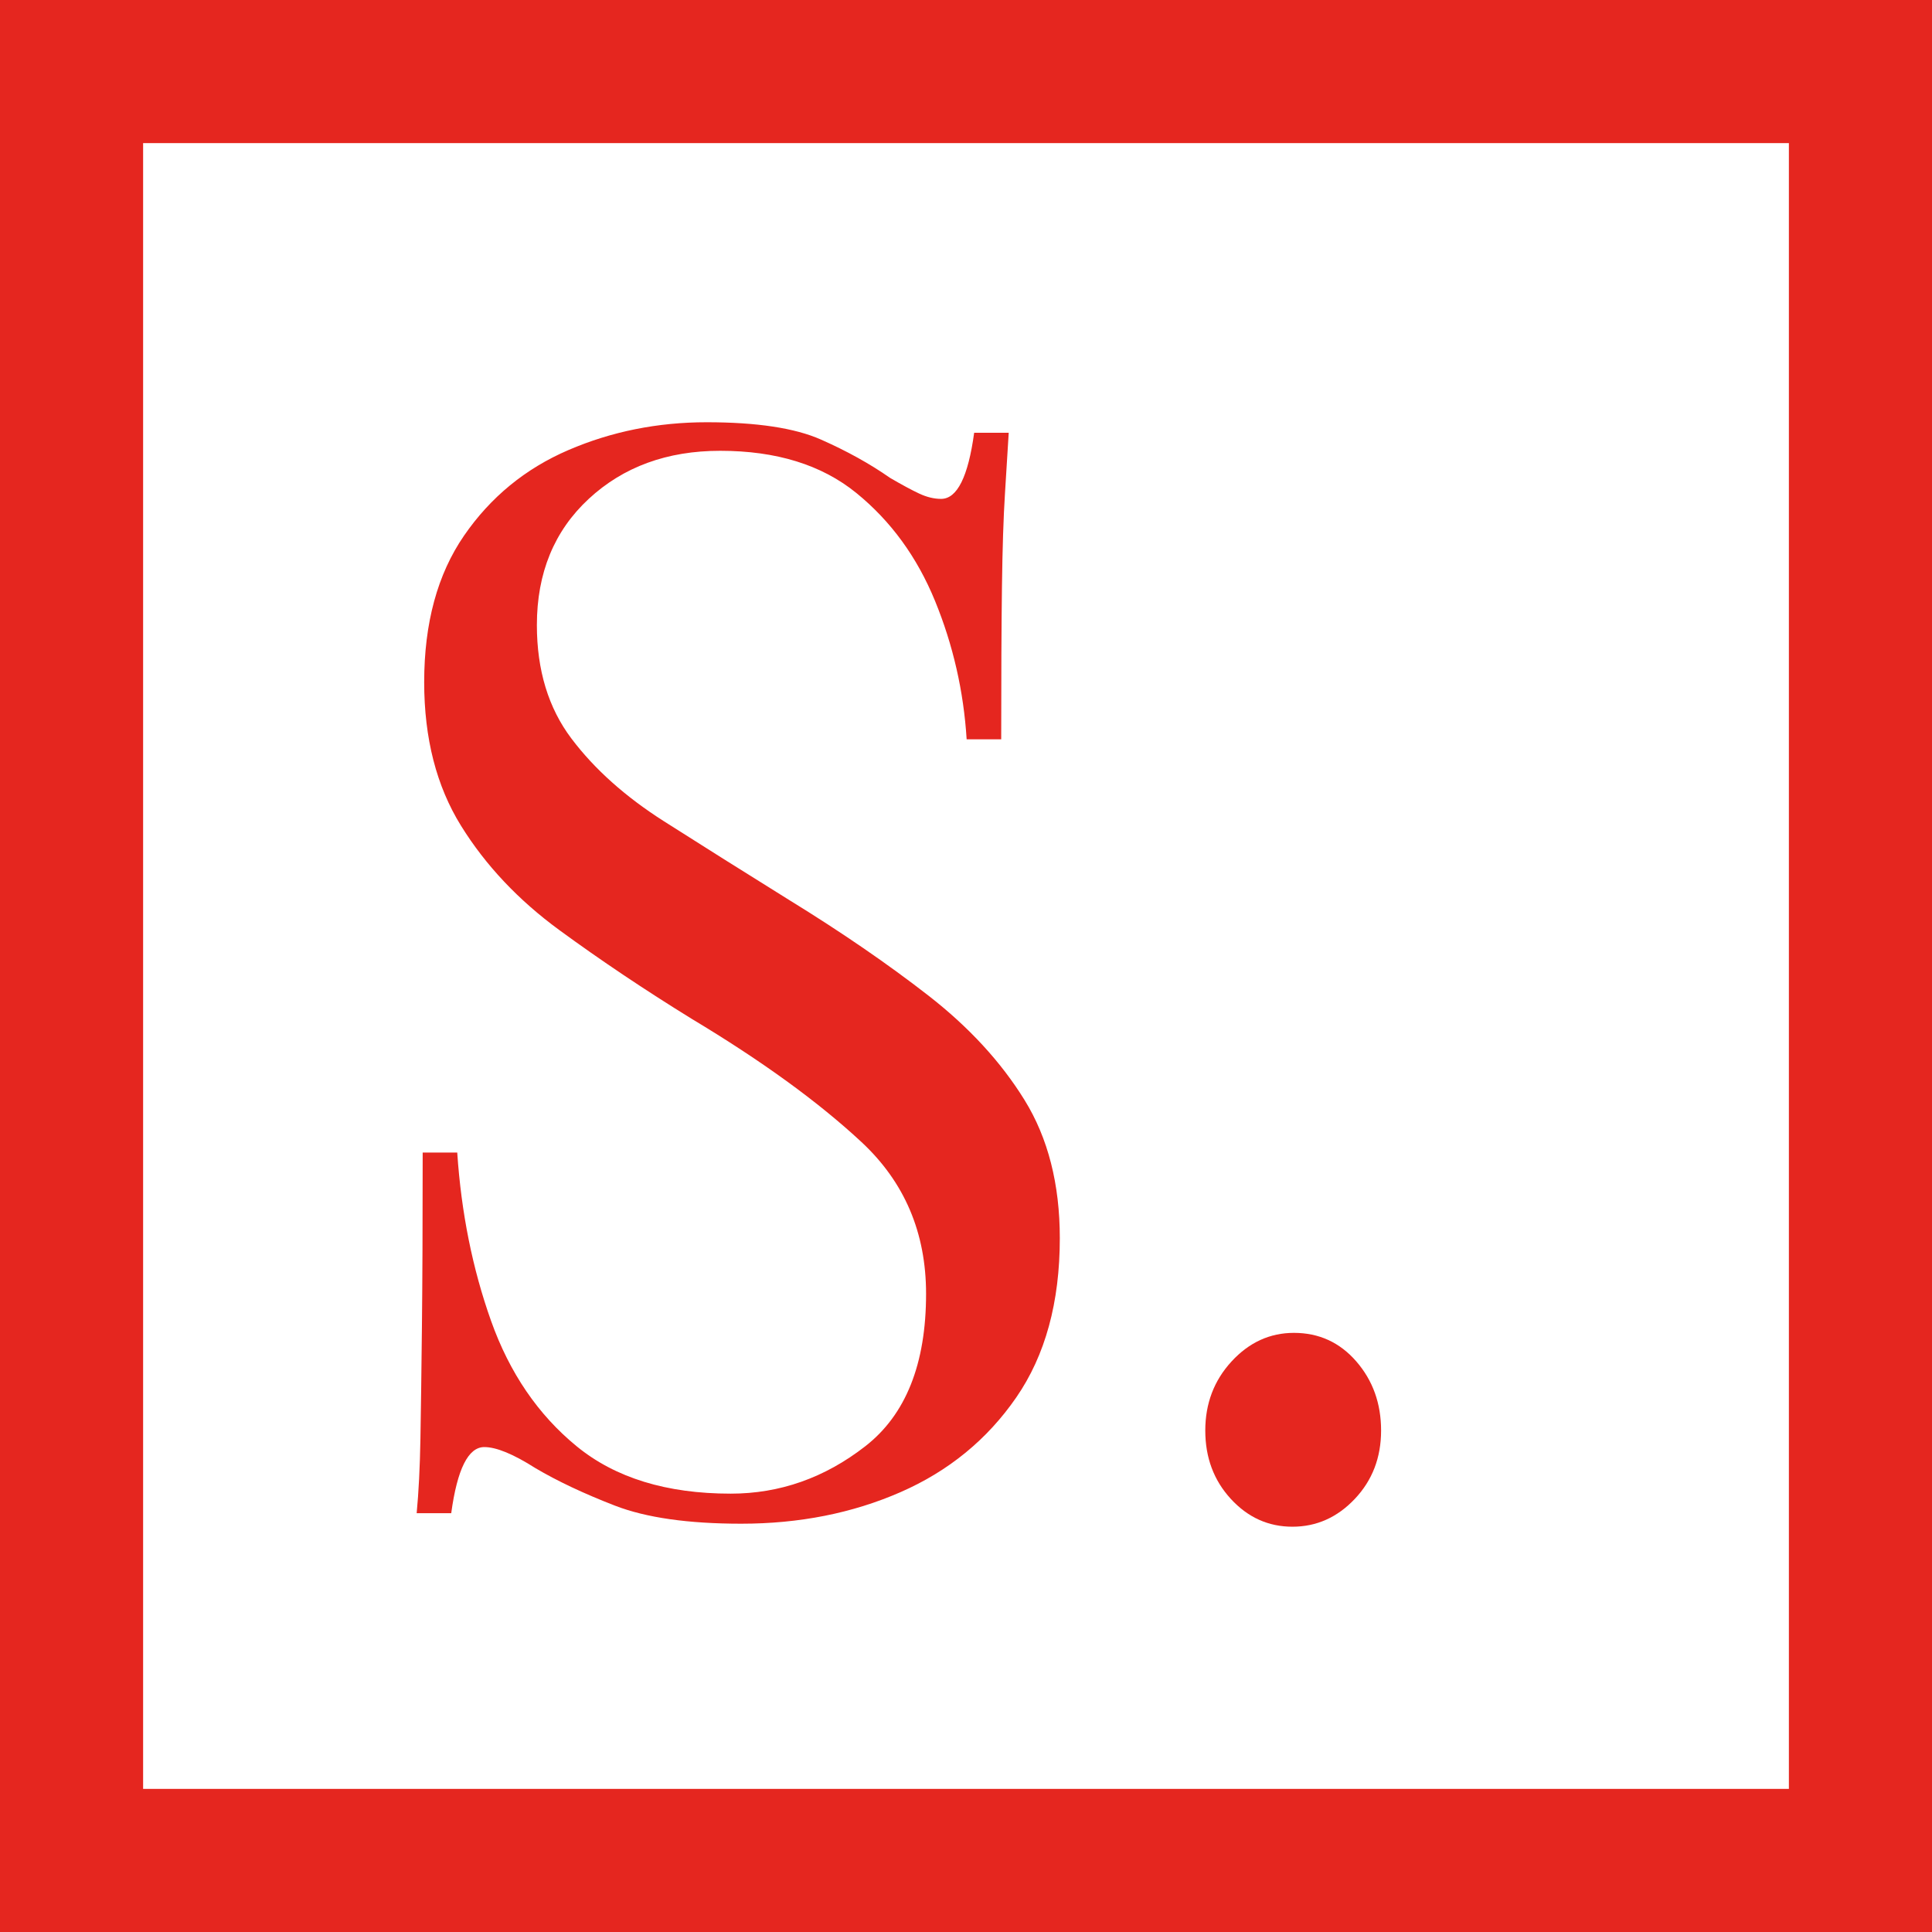
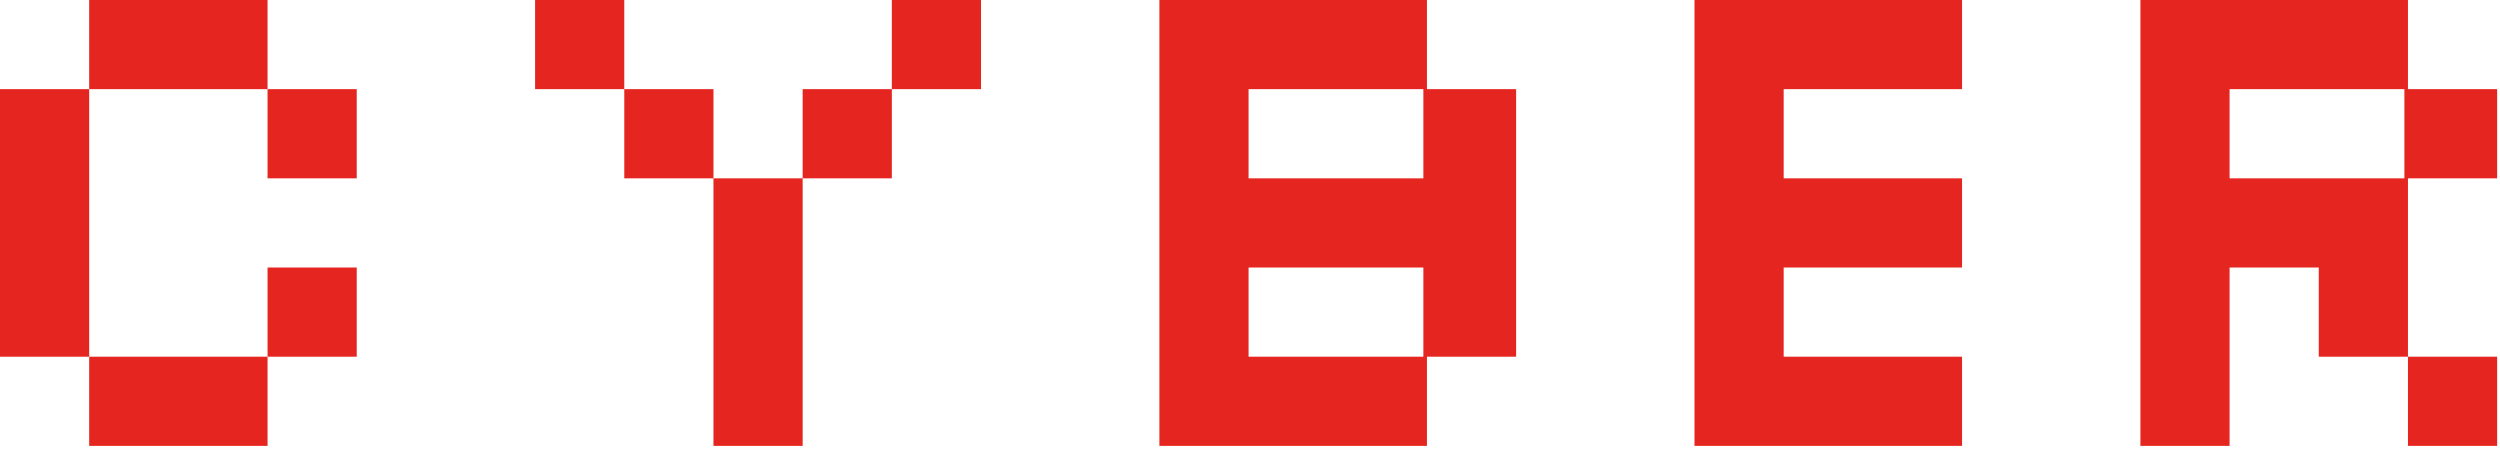
- <svg xmlns="http://www.w3.org/2000/svg" width="54px" height="54px" viewBox="0 0 54 54" version="1.1">
-   <g id="Page-1" stroke="none" stroke-width="1" fill="none" fill-rule="evenodd">
-     <g id="logo-mobile">
-       <rect id="Rectangle-6" stroke="#E5261F" stroke-width="4" fill-rule="nonzero" x="2" y="2" width="50" height="50" />
-       <path id="." fill="#E5261F" d="M34.402,41.895 C33.926,41.377 33.688,40.74 33.688,39.984 C33.688,39.228 33.933,38.584 34.423,38.052 C34.913,37.52 35.494,37.254 36.166,37.254 C36.866,37.254 37.447,37.52 37.909,38.052 C38.371,38.584 38.602,39.228 38.602,39.984 C38.602,40.74 38.357,41.377 37.867,41.895 C37.377,42.413 36.796,42.672 36.124,42.672 C35.452,42.672 34.878,42.413 34.402,41.895 Z" />
-       <path id="S" fill="#E5261F" fill-rule="nonzero" d="M20.718,42.588 C22.342,42.588 23.826,42.294 25.17,41.706 C26.514,41.118 27.592,40.236 28.404,39.06 C29.216,37.884 29.622,36.4 29.622,34.608 C29.622,33.096 29.293,31.808 28.635,30.744 C27.977,29.68 27.081,28.707 25.947,27.825 C24.813,26.943 23.518,26.054 22.062,25.158 C20.802,24.374 19.633,23.639 18.555,22.953 C17.477,22.267 16.616,21.497 15.972,20.643 C15.328,19.789 15.006,18.732 15.006,17.472 C15.006,16.016 15.489,14.84 16.455,13.944 C17.421,13.048 18.646,12.6 20.13,12.6 C21.698,12.6 22.965,12.992 23.931,13.776 C24.897,14.56 25.632,15.568 26.136,16.8 C26.64,18.032 26.934,19.32 27.018,20.664 L27.018,20.664 L27.984,20.664 C27.984,18.9 27.991,17.479 28.005,16.401 C28.019,15.323 28.047,14.455 28.089,13.797 C28.131,13.139 28.166,12.572 28.194,12.096 L28.194,12.096 L27.228,12.096 C27.06,13.328 26.752,13.944 26.304,13.944 C26.108,13.944 25.905,13.895 25.695,13.797 C25.485,13.699 25.212,13.552 24.876,13.356 C24.316,12.964 23.672,12.607 22.944,12.285 C22.216,11.963 21.152,11.802 19.752,11.802 C18.38,11.802 17.092,12.061 15.888,12.579 C14.684,13.097 13.711,13.895 12.969,14.973 C12.227,16.051 11.856,17.416 11.856,19.068 C11.856,20.636 12.199,21.973 12.885,23.079 C13.571,24.185 14.488,25.158 15.636,25.998 C16.784,26.838 18.016,27.664 19.332,28.476 C21.292,29.652 22.874,30.8 24.078,31.92 C25.282,33.04 25.884,34.454 25.884,36.162 C25.884,38.122 25.317,39.543 24.183,40.425 C23.049,41.307 21.796,41.748 20.424,41.748 C18.632,41.748 17.197,41.307 16.119,40.425 C15.041,39.543 14.243,38.374 13.725,36.918 C13.207,35.462 12.892,33.894 12.78,32.214 L12.78,32.214 L11.814,32.214 C11.814,34.174 11.807,35.798 11.793,37.086 C11.779,38.374 11.765,39.417 11.751,40.215 C11.737,41.013 11.702,41.706 11.646,42.294 L11.646,42.294 L12.612,42.294 C12.78,41.062 13.088,40.446 13.536,40.446 C13.872,40.446 14.348,40.642 14.964,41.034 C15.58,41.398 16.322,41.748 17.19,42.084 C18.058,42.42 19.234,42.588 20.718,42.588 Z" />
+ <svg xmlns="http://www.w3.org/2000/svg" width="100%" height="100%" viewBox="0 0 438 79" version="1.1" xml:space="preserve" style="fill-rule:evenodd;clip-rule:evenodd;stroke-linejoin:round;stroke-miterlimit:2;">
+   <g transform="matrix(1,0,0,1,-462.11,-2554.06)">
+     <g transform="matrix(0.583704,0,0,0.253848,180.334,1972.77)">
+       <path d="M563.044,2413L563.044,2351.44L509.506,2351.44L509.506,2289.89L563.044,2289.89L563.044,2351.44L589.812,2351.44L589.812,2413L563.044,2413ZM509.506,2597.65L509.506,2536.1L482.738,2536.1L482.738,2351.44L509.506,2351.44L509.506,2536.1L563.044,2536.1L563.044,2597.65L509.506,2597.65ZM563.044,2536.1L563.044,2474.55L589.812,2474.55L589.812,2536.1L563.044,2536.1Z" style="fill:rgb(229,37,31);fill-rule:nonzero;" />
+       <path d="M696.887,2597.65L696.887,2413L670.118,2413L670.118,2351.44L643.35,2351.44L643.35,2289.89L670.118,2289.89L670.118,2351.44L696.887,2351.44L696.887,2413L723.656,2413L723.656,2597.65L696.887,2597.65ZM750.425,2351.44L750.425,2289.89L777.193,2289.89L777.193,2351.44L750.425,2351.44ZM723.656,2413L723.656,2351.44L750.425,2351.44L750.425,2413L723.656,2413Z" style="fill:rgb(229,37,31);fill-rule:nonzero;" />
+       <path d="M830.731,2597.65L830.731,2289.89L911.037,2289.89L911.037,2351.44L937.805,2351.44L937.805,2536.1L911.037,2536.1L911.037,2597.65L830.731,2597.65ZM857.499,2413L909.966,2413L909.966,2351.44L857.499,2351.44L857.499,2413ZM857.499,2536.1L909.966,2536.1L909.966,2474.55L857.499,2474.55L857.499,2536.1Z" style="fill:rgb(229,37,31);fill-rule:nonzero;" />
+       <path d="M991.343,2597.65L991.343,2289.89L1071.65,2289.89L1071.65,2351.44L1018.11,2351.44L1018.11,2413L1071.65,2413L1071.65,2474.55L1018.11,2474.55L1018.11,2536.1L1071.65,2536.1L1071.65,2597.65L991.343,2597.65Z" style="fill:rgb(229,37,31);fill-rule:nonzero;" />
+       <path d="M1125.19,2597.65L1125.19,2289.89L1205.49,2289.89L1205.49,2351.44L1232.26,2351.44L1232.26,2413L1205.49,2413L1205.49,2536.1L1232.26,2536.1L1232.26,2597.65L1205.49,2597.65L1205.49,2536.1L1178.72,2536.1L1178.72,2474.55L1151.95,2474.55L1151.95,2597.65L1125.19,2597.65ZM1151.95,2413L1204.42,2413L1204.42,2351.44L1151.95,2351.44L1151.95,2413Z" style="fill:rgb(229,37,31);fill-rule:nonzero;" />
    </g>
  </g>
</svg>
